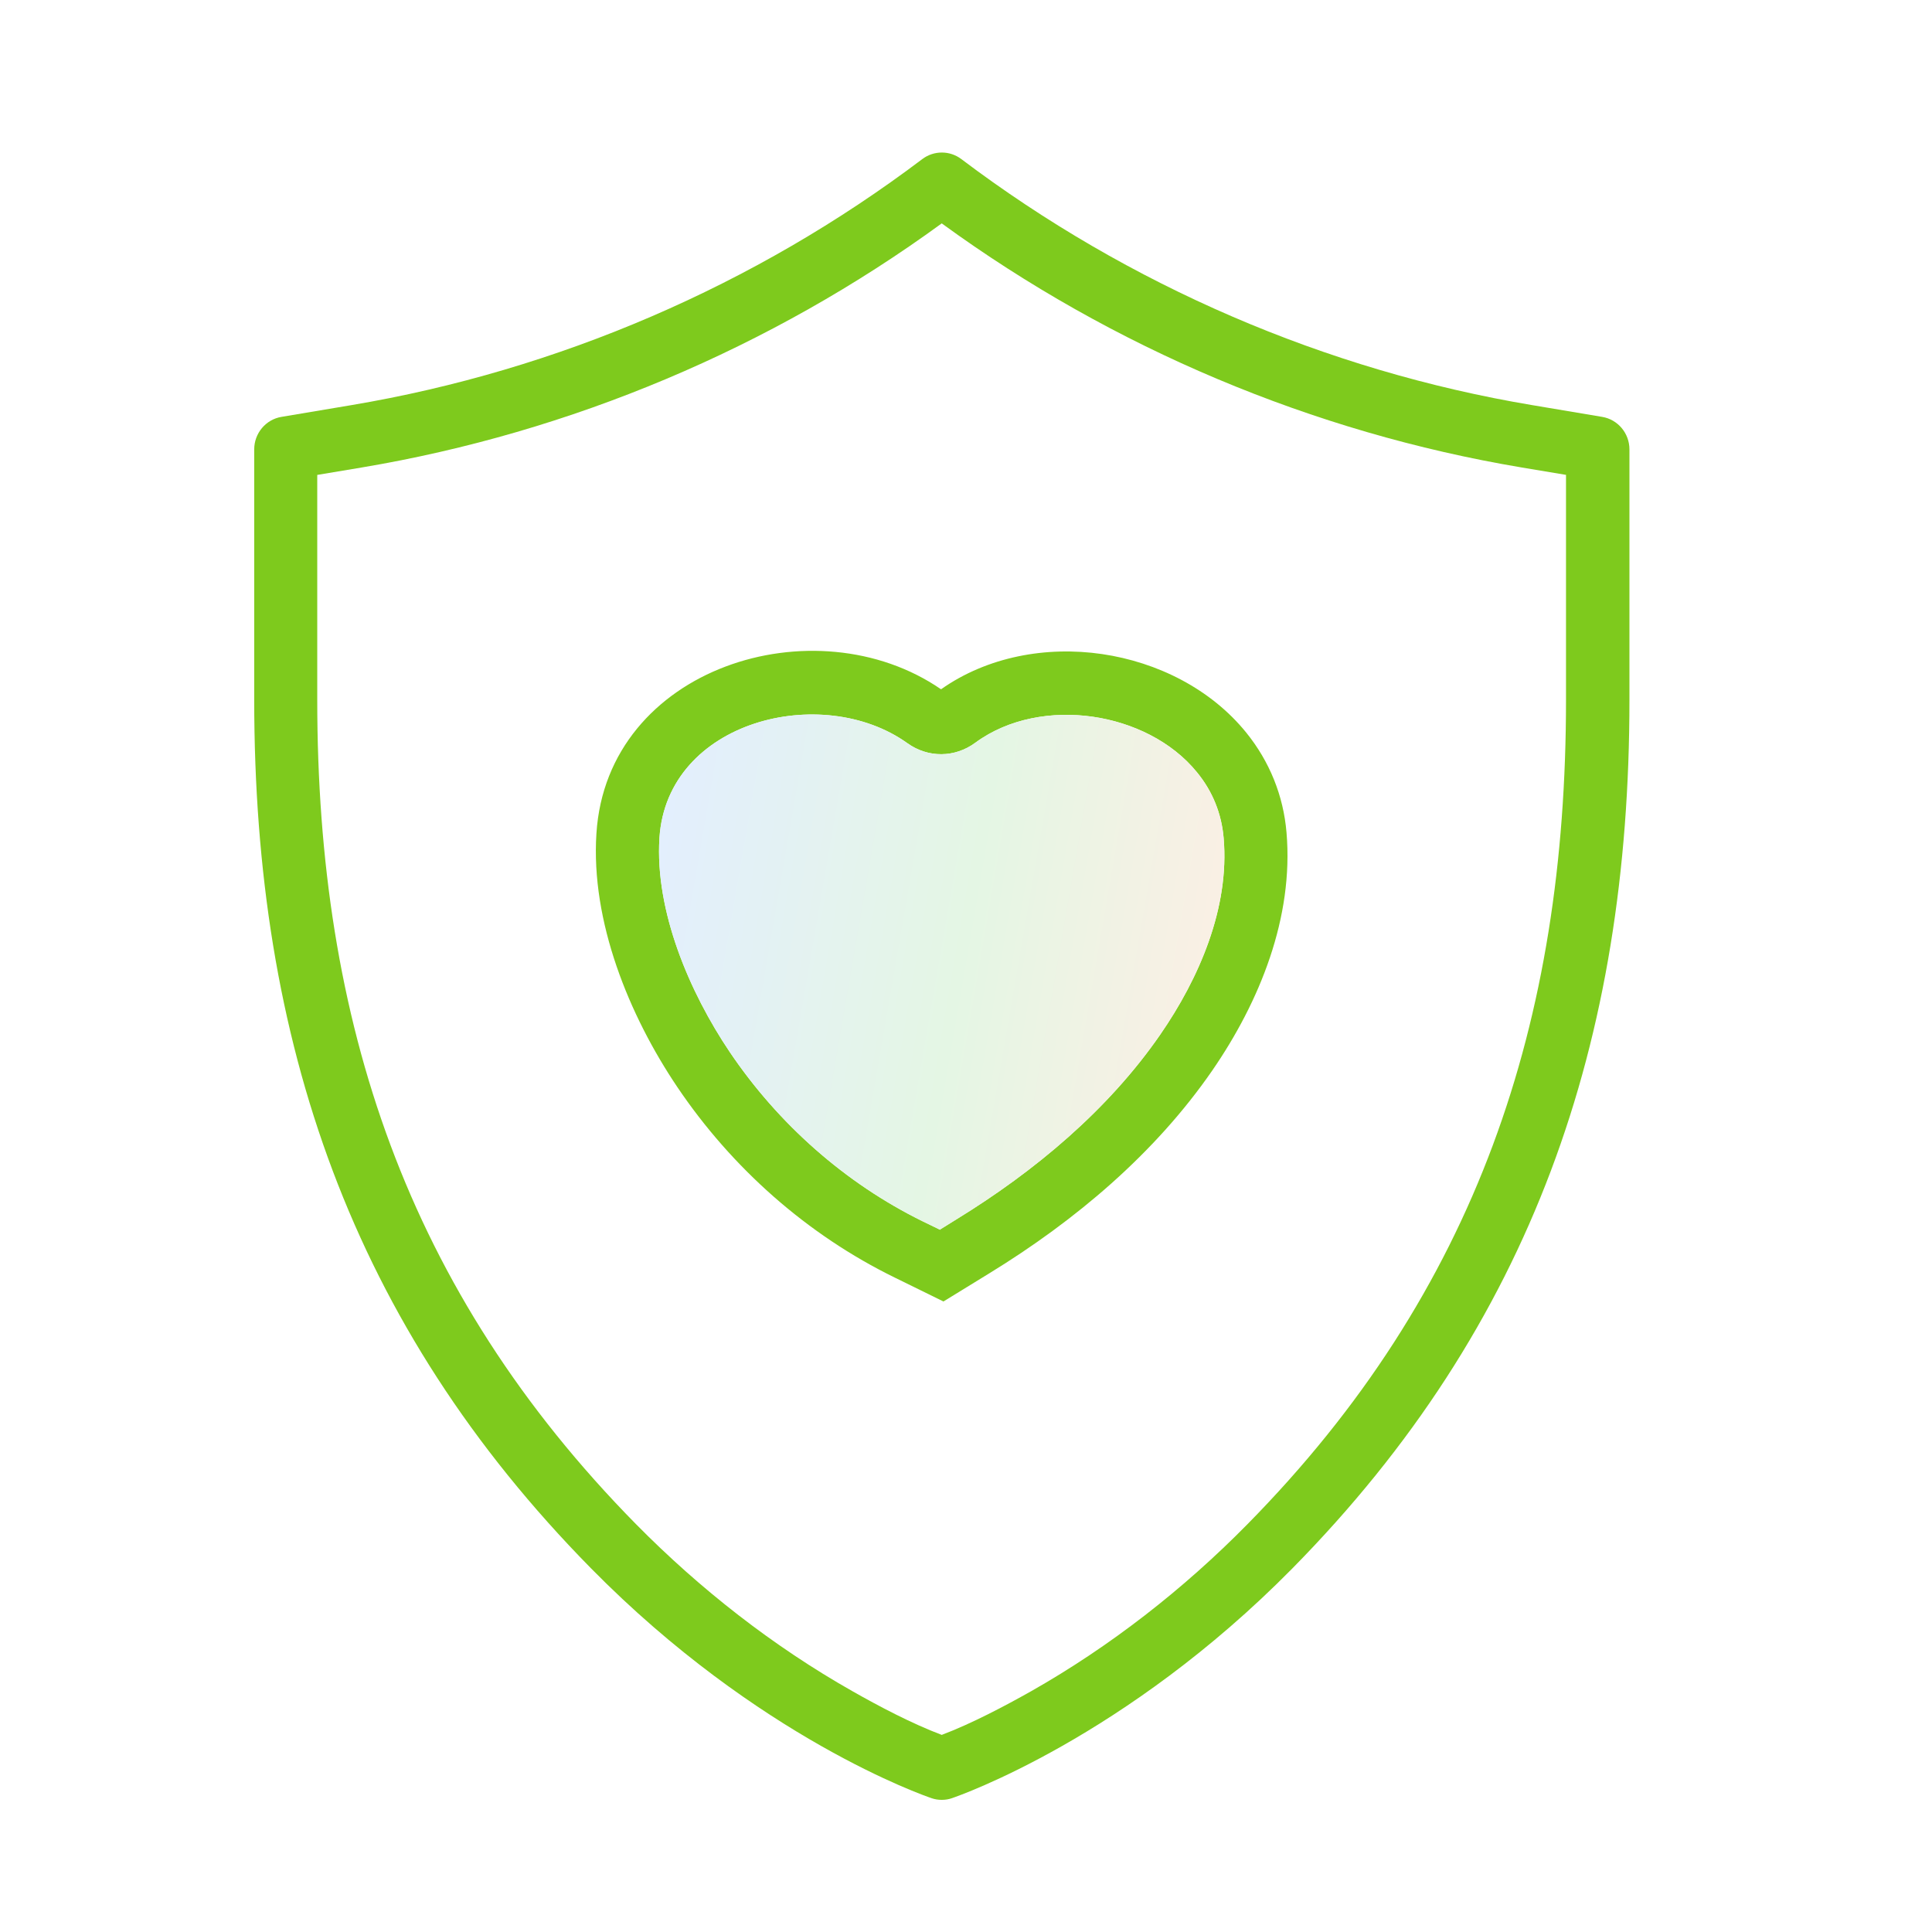
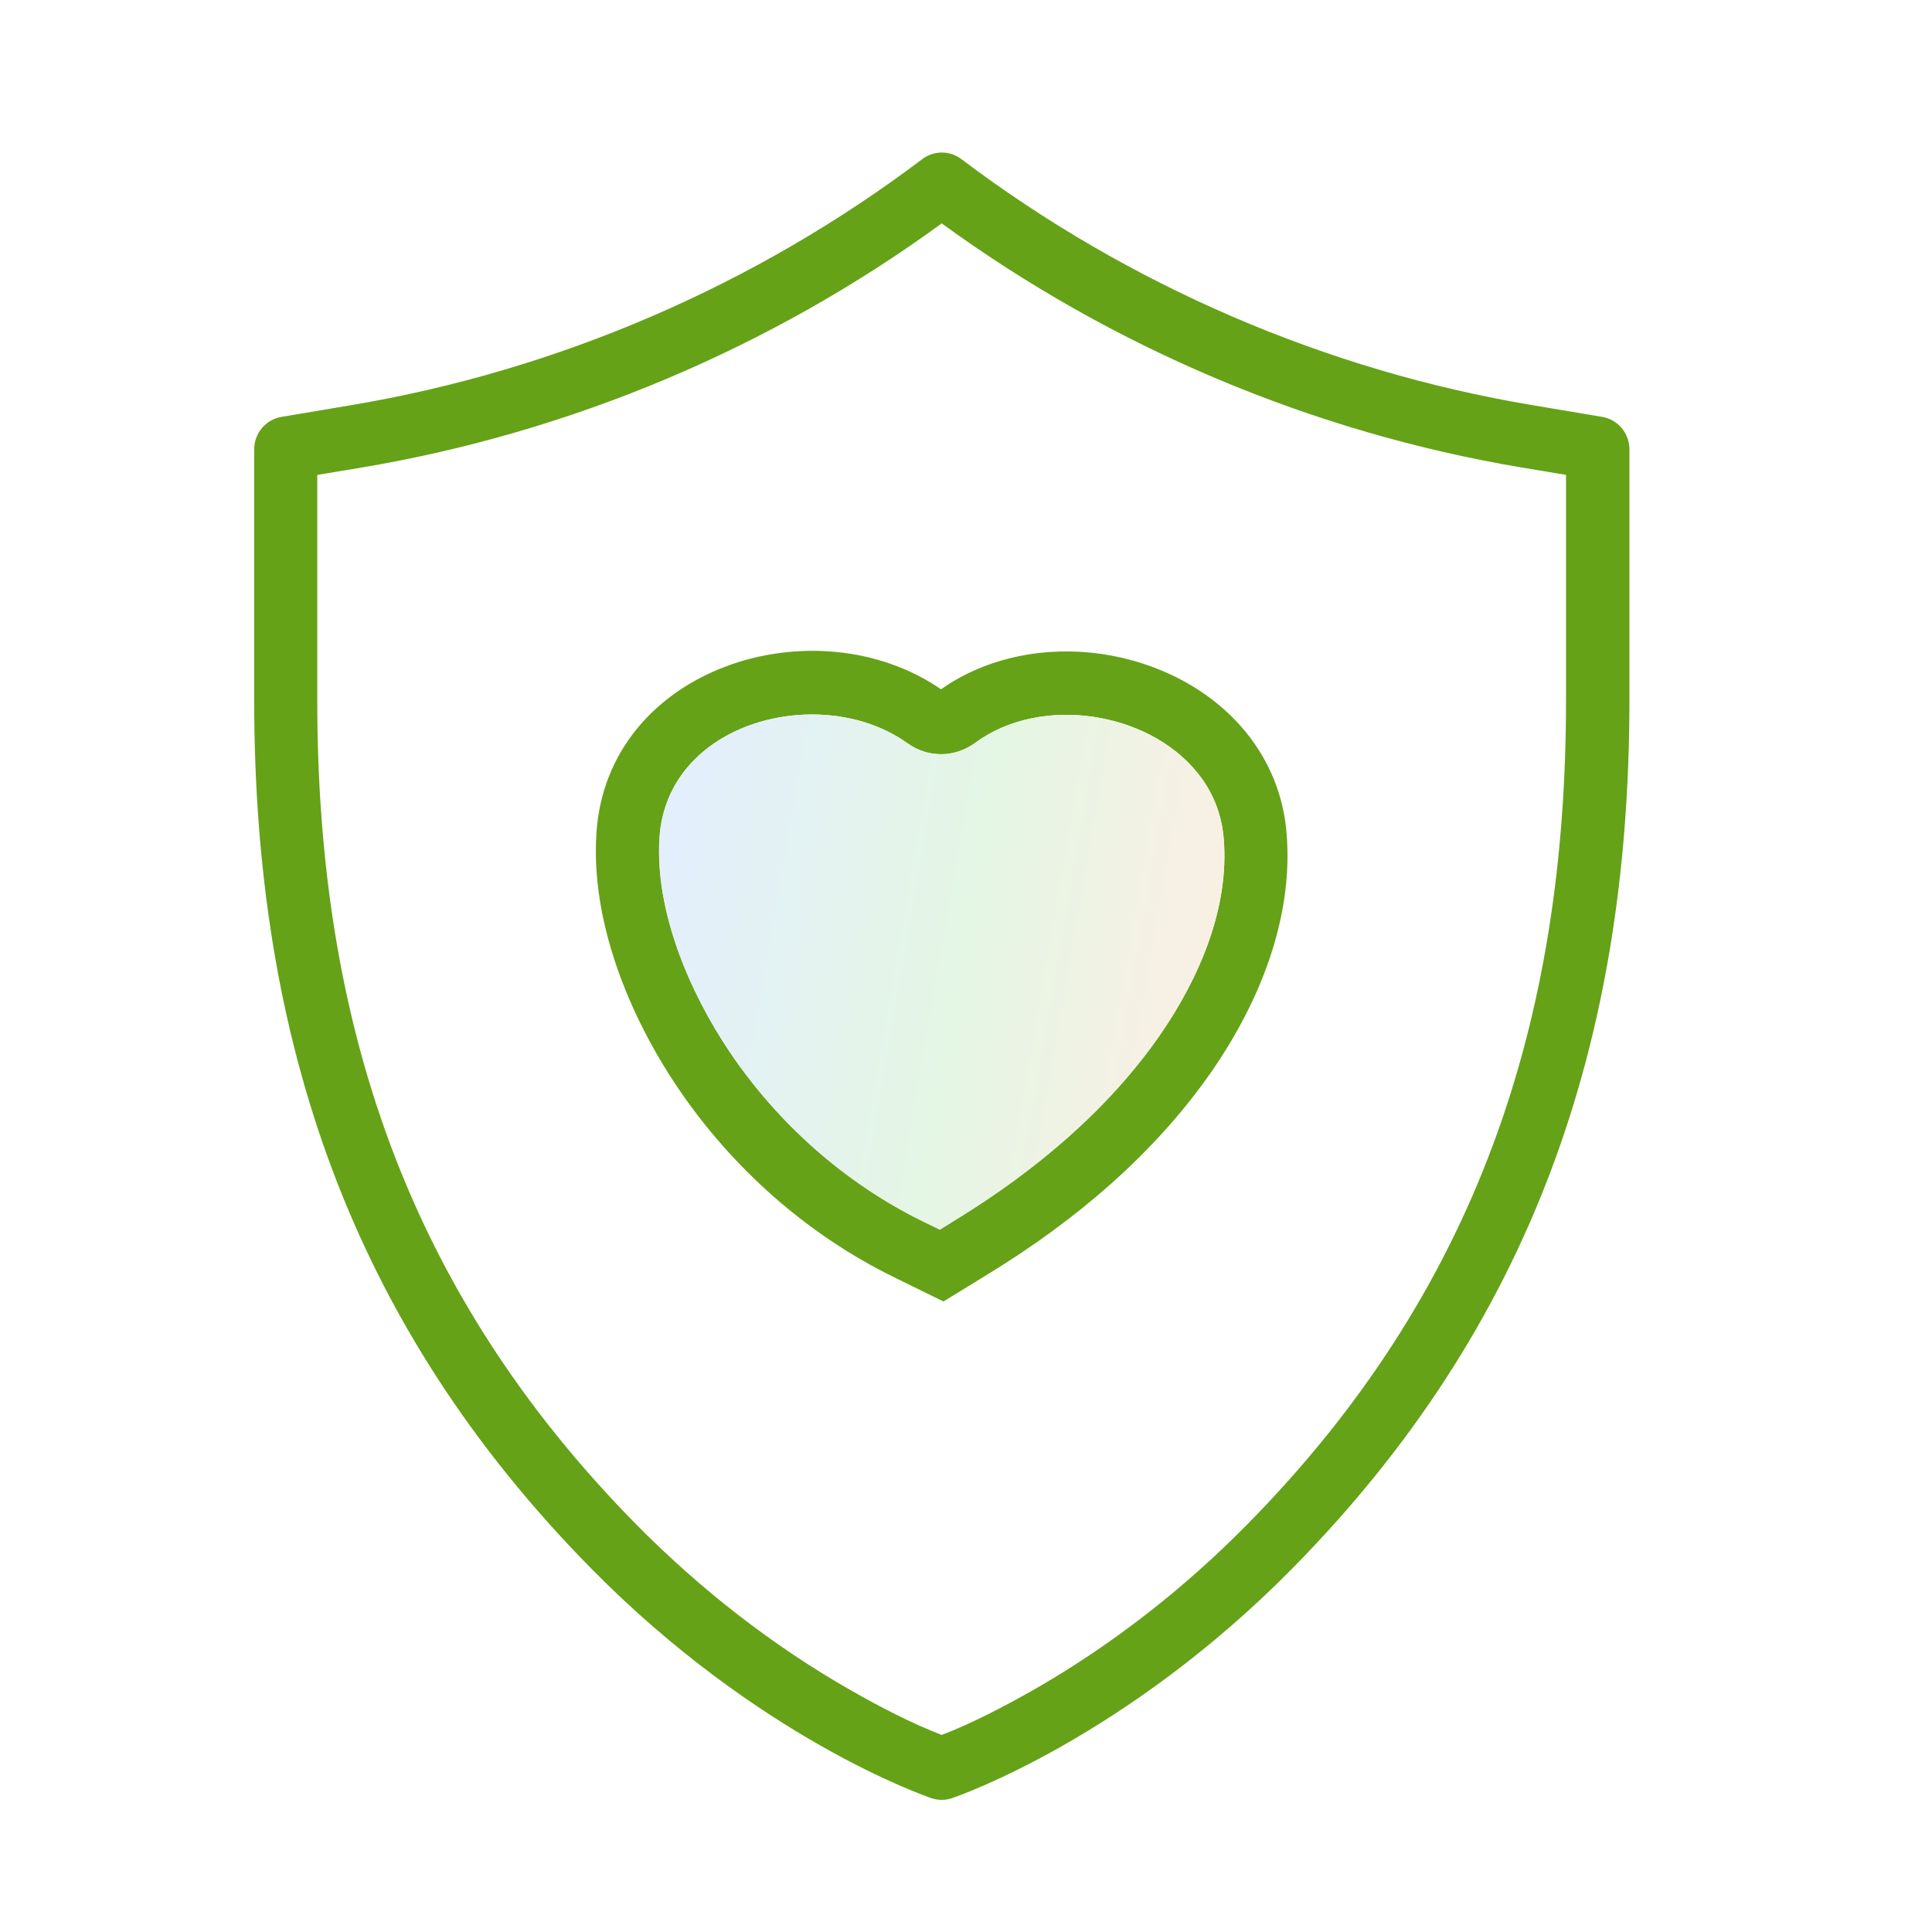
- <svg xmlns="http://www.w3.org/2000/svg" width="48" height="48" viewBox="0 0 48 48" fill="none">
-   <path fill-rule="evenodd" clip-rule="evenodd" d="M40.483 11.164C40.483 10.765 40.195 10.421 39.804 10.357L38.066 10.065C32.946 9.207 28.041 7.091 23.886 3.954C23.599 3.735 23.2 3.735 22.912 3.954C18.758 7.091 13.856 9.203 8.732 10.065L6.994 10.357C6.603 10.421 6.316 10.765 6.316 11.164V17.391C6.316 25.876 8.732 32.919 14.685 38.966C18.839 43.185 22.964 44.614 23.14 44.674C23.225 44.704 23.311 44.717 23.397 44.717C23.483 44.717 23.573 44.704 23.654 44.674C23.826 44.614 27.951 43.185 32.109 38.966C38.066 32.919 40.483 25.872 40.483 17.391V11.164ZM38.912 11.799L37.804 11.614C32.616 10.743 27.65 8.649 23.397 5.55C19.148 8.649 14.178 10.743 8.99 11.614L7.882 11.799V17.391C7.882 25.37 10.093 32.069 15.801 37.867C17.389 39.477 19.208 40.902 21.178 42.017C21.843 42.395 22.65 42.82 23.397 43.103C24.144 42.82 24.955 42.391 25.62 42.017C27.586 40.902 29.405 39.481 30.989 37.872C36.697 32.078 38.907 25.374 38.907 17.395V11.803L38.912 11.799Z" fill="#7ECA1D" />
-   <path fill-rule="evenodd" clip-rule="evenodd" d="M23.38 17.125C24.53 16.314 25.998 16.048 27.38 16.25C28.753 16.451 30.084 17.116 30.963 18.202C31.543 18.919 31.886 19.769 31.963 20.683C32.144 22.794 31.298 24.884 30.118 26.597C28.693 28.661 26.714 30.326 24.586 31.631L23.44 32.335L22.234 31.743C20.054 30.678 18.182 29.017 16.826 27.005C15.624 25.219 14.676 22.889 14.818 20.709C15.079 16.576 20.255 14.975 23.38 17.125ZM23.358 30.545L23.766 30.292C25.702 29.103 27.53 27.58 28.826 25.704C29.792 24.305 30.551 22.554 30.401 20.82C30.349 20.215 30.126 19.661 29.744 19.194C29.113 18.413 28.131 17.949 27.152 17.807C26.152 17.662 25.062 17.842 24.234 18.451C23.723 18.829 23.058 18.833 22.543 18.464C20.427 16.949 16.573 17.902 16.384 20.816C16.268 22.636 17.131 24.653 18.131 26.138C19.333 27.919 20.994 29.395 22.925 30.344L23.358 30.554V30.545Z" fill="#7ECA1D" />
-   <path fill-rule="evenodd" clip-rule="evenodd" d="M23.358 30.546L23.766 30.292C25.702 29.104 27.53 27.58 28.826 25.704C29.792 24.305 30.551 22.554 30.401 20.82C30.35 20.215 30.127 19.662 29.744 19.194C29.114 18.413 28.131 17.949 27.152 17.808C26.152 17.662 25.062 17.842 24.234 18.451C23.723 18.829 23.058 18.833 22.543 18.464C20.427 16.949 16.573 17.902 16.384 20.816C16.268 22.636 17.131 24.653 18.131 26.138C19.333 27.919 20.994 29.395 22.925 30.344L23.358 30.554V30.546Z" fill="url(#paint0_linear)" />
+ <svg xmlns="http://www.w3.org/2000/svg" width="80" height="80" viewBox="0 0 80 80" fill="none">
+   <path fill-rule="evenodd" clip-rule="evenodd" d="M67.471 18.607C67.471 17.941 66.992 17.369 66.341 17.262L63.444 16.775C54.91 15.345 46.735 11.818 39.81 6.59C39.331 6.225 38.666 6.225 38.187 6.59C31.263 11.818 23.094 15.338 14.553 16.775L11.656 17.262C11.006 17.369 10.526 17.941 10.526 18.607V28.985C10.526 43.127 14.553 54.865 24.475 64.943C31.399 71.975 38.273 74.357 38.566 74.457C38.709 74.507 38.852 74.528 38.995 74.528C39.138 74.528 39.288 74.507 39.424 74.457C39.71 74.357 46.584 71.975 53.516 64.943C63.444 54.865 67.471 43.12 67.471 28.985V18.607ZM64.853 19.665L63.008 19.358C54.36 17.905 46.084 14.415 38.995 9.25C31.914 14.415 23.631 17.905 14.983 19.358L13.137 19.665V28.985C13.137 42.283 16.821 53.449 26.334 63.112C28.981 65.794 32.014 68.169 35.297 70.029C36.406 70.659 37.751 71.367 38.995 71.839C40.24 71.367 41.592 70.651 42.7 70.029C45.976 68.169 49.009 65.802 51.649 63.119C61.162 53.463 64.846 42.29 64.846 28.993V19.672L64.853 19.665Z" fill="#65A217" />
+   <path fill-rule="evenodd" clip-rule="evenodd" d="M38.966 28.542C40.883 27.19 43.33 26.746 45.633 27.082C47.922 27.419 50.139 28.527 51.606 30.337C52.571 31.532 53.144 32.948 53.272 34.471C53.573 37.991 52.164 41.474 50.197 44.328C47.822 47.769 44.524 50.544 40.976 52.719L39.066 53.892L37.056 52.905C33.423 51.131 30.304 48.362 28.044 45.008C26.041 42.032 24.46 38.148 24.696 34.514C25.133 27.626 33.759 24.958 38.966 28.542ZM38.931 50.909L39.61 50.487C42.836 48.505 45.883 45.966 48.044 42.84C49.653 40.508 50.919 37.59 50.669 34.7C50.583 33.692 50.211 32.769 49.574 31.989C48.523 30.688 46.885 29.915 45.254 29.679C43.587 29.436 41.77 29.736 40.39 30.752C39.539 31.381 38.43 31.389 37.572 30.773C34.045 28.248 27.622 29.836 27.307 34.693C27.114 37.726 28.552 41.088 30.218 43.563C32.221 46.531 34.989 48.992 38.208 50.573L38.931 50.923V50.909Z" fill="#65A217" />
+   <path fill-rule="evenodd" clip-rule="evenodd" d="M38.931 50.909L39.611 50.487C42.837 48.506 45.884 45.967 48.044 42.841C49.653 40.509 50.919 37.59 50.669 34.701C50.583 33.692 50.211 32.769 49.575 31.99C48.523 30.688 46.885 29.915 45.254 29.679C43.588 29.436 41.771 29.736 40.39 30.752C39.539 31.382 38.43 31.389 37.572 30.774C34.046 28.249 27.622 29.837 27.308 34.694C27.114 37.726 28.552 41.088 30.219 43.563C32.222 46.532 34.99 48.992 38.209 50.573L38.931 50.923V50.909Z" fill="url(#paint0_linear)" />
  <defs>
-     <linearGradient id="paint0_linear" x1="16.374" y1="17.751" x2="32.161" y2="20.479" gradientUnits="userSpaceOnUse">
+     <linearGradient id="paint0_linear" x1="27.29" y1="29.585" x2="53.602" y2="34.133" gradientUnits="userSpaceOnUse">
      <stop stop-color="#E3EEFF" />
      <stop offset="0.526" stop-color="#E4F6E4" />
      <stop offset="1" stop-color="#FFEEE4" />
    </linearGradient>
  </defs>
</svg>
